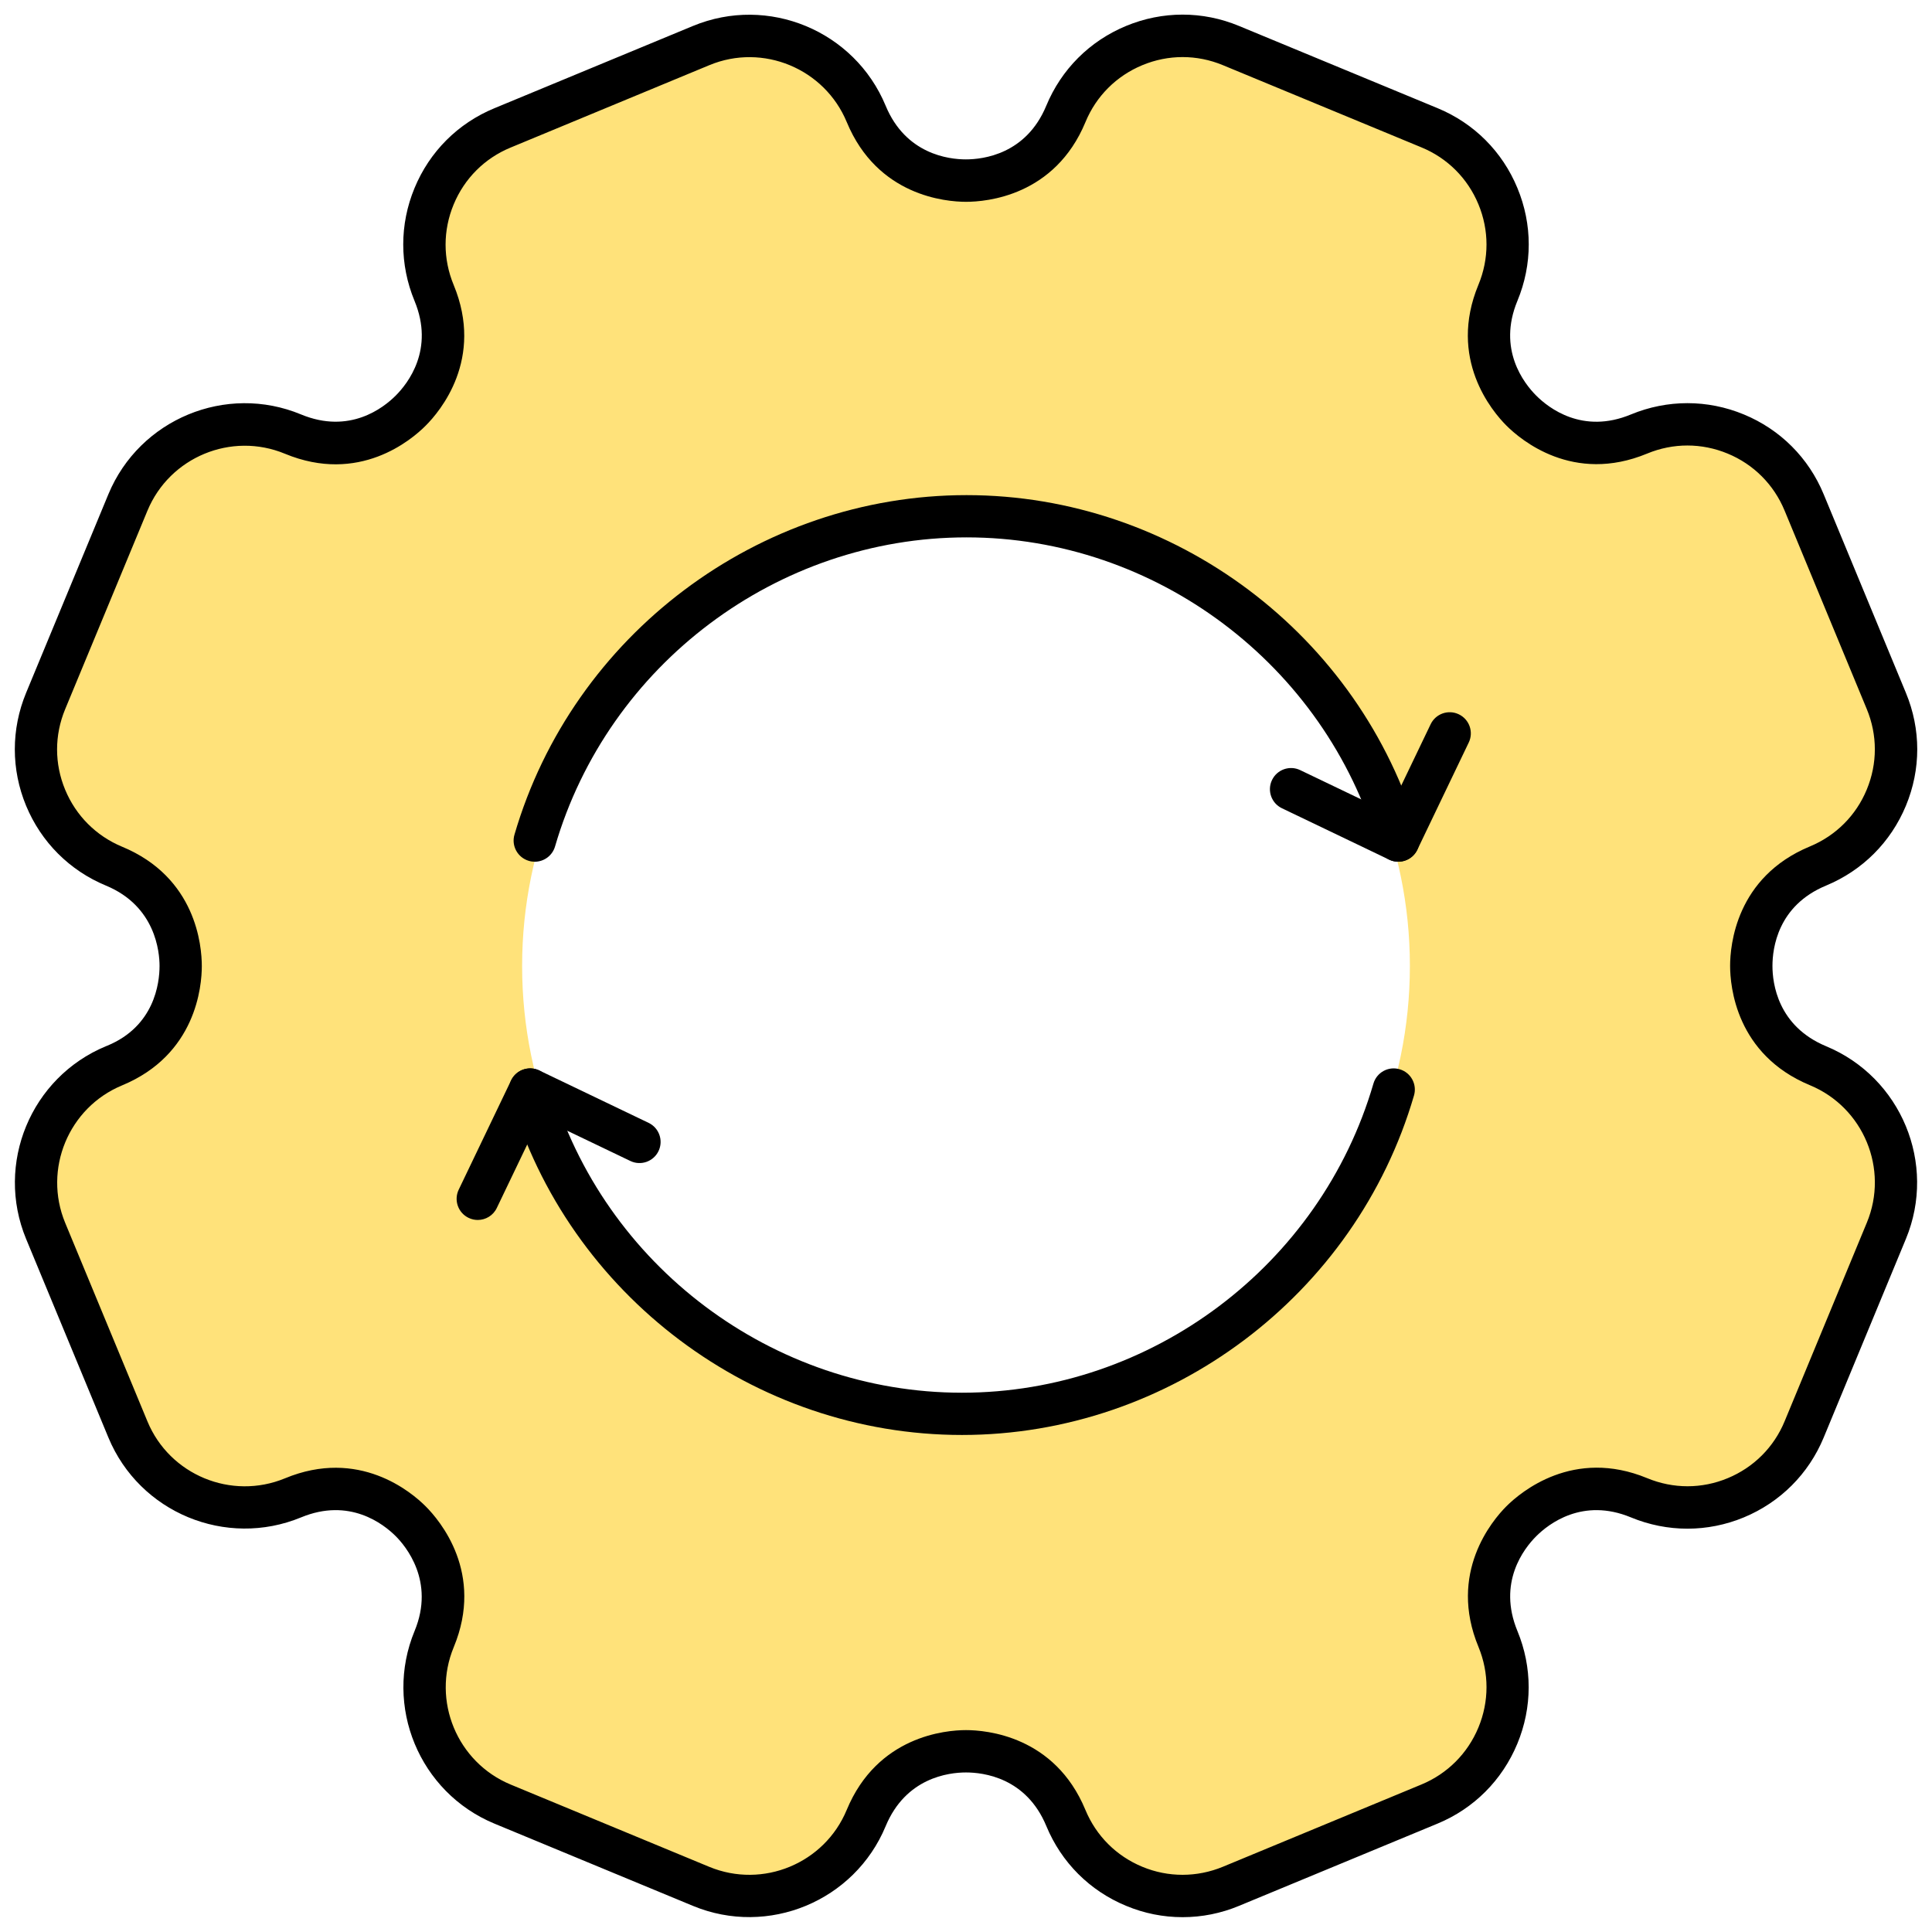
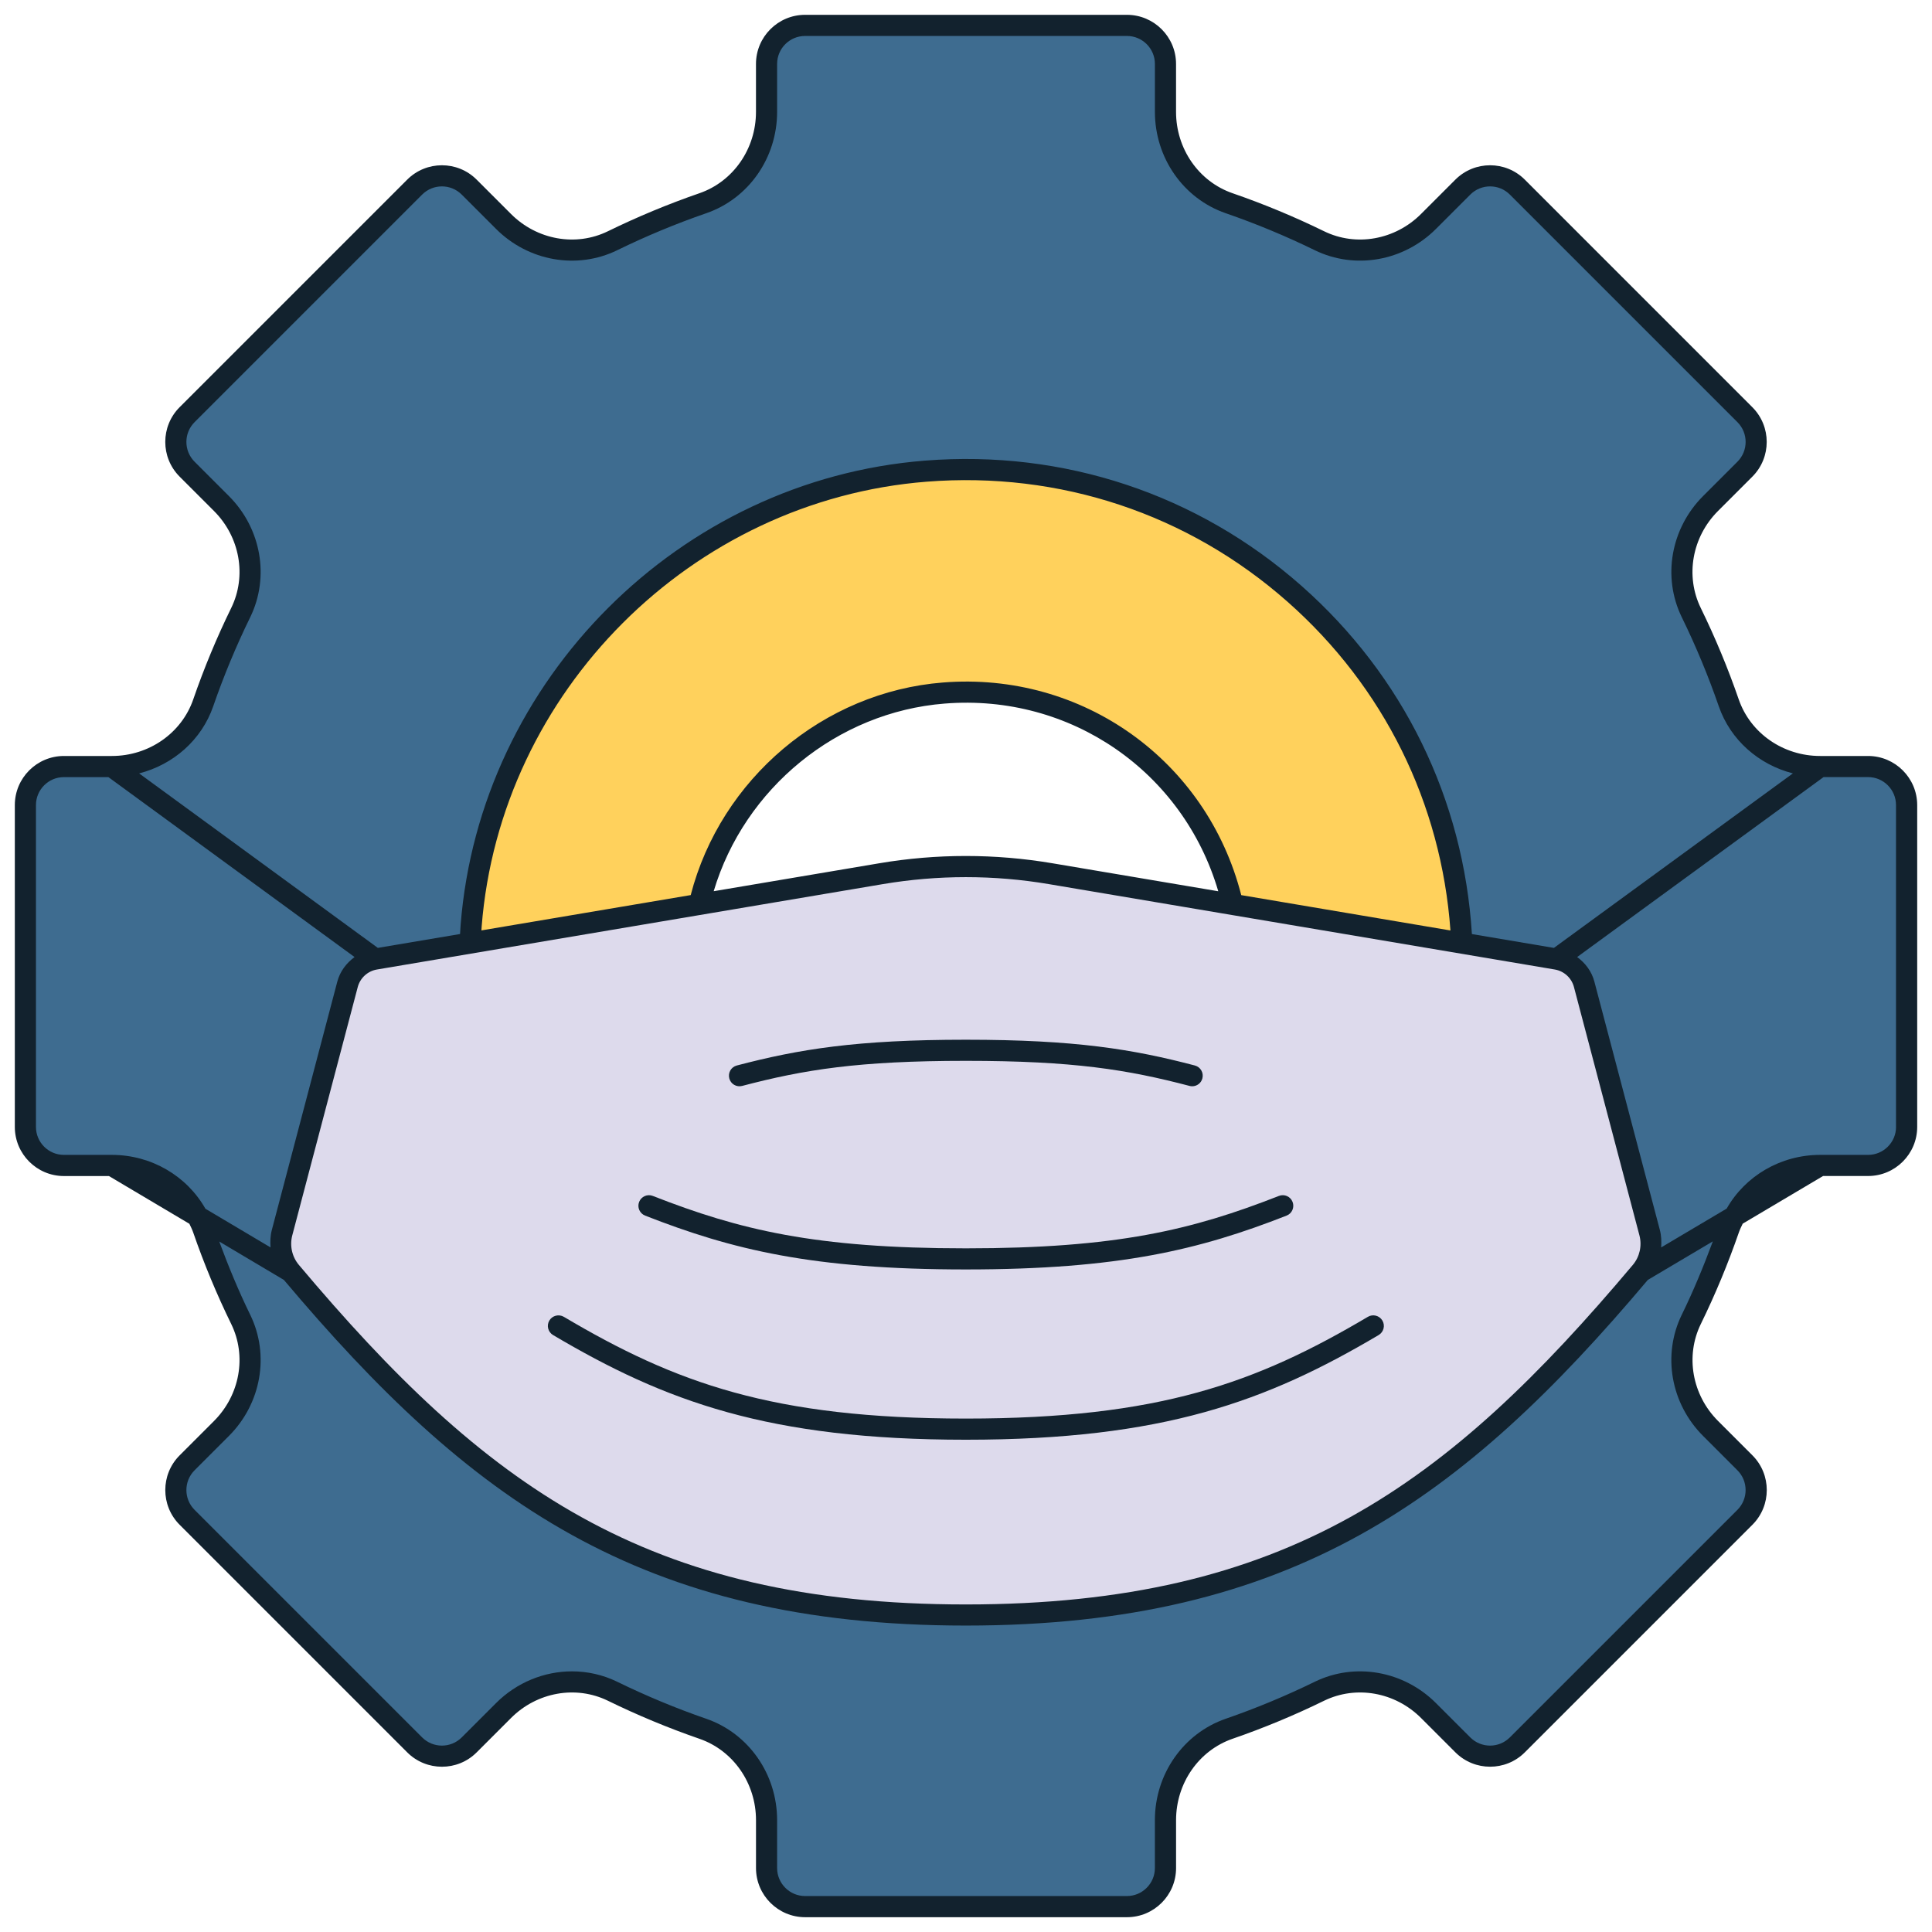
<svg xmlns="http://www.w3.org/2000/svg" version="1.1" width="256" height="256" viewBox="0 0 256 256" xml:space="preserve">
  <defs>
</defs>
  <g transform="translate(128 128) scale(0.72 0.72)" style="">
    <g style="stroke: none; stroke-width: 0; stroke-dasharray: none; stroke-linecap: butt; stroke-linejoin: miter; stroke-miterlimit: 10; fill: none; fill-rule: nonzero; opacity: 1;" transform="translate(-175.05 -175.05) scale(3.89 3.89)">
-       <path d="M 85.309 49.723 l -0.003 -0.001 c -2.927 -1.212 -3.154 -3.921 -3.154 -4.722 c -0.001 -0.802 0.227 -3.51 3.154 -4.723 c 1.475 -0.611 2.623 -1.76 3.234 -3.234 c 0.611 -1.474 0.611 -3.099 0 -4.574 l -3.893 -9.397 c -1.262 -3.042 -4.761 -4.496 -7.809 -3.232 c -2.929 1.214 -5.004 -0.542 -5.569 -1.108 c -0.567 -0.567 -2.321 -2.643 -1.108 -5.571 c 0.61 -1.474 0.61 -3.099 -0.001 -4.573 c -0.611 -1.475 -1.76 -2.624 -3.234 -3.234 L 57.53 1.461 c -3.042 -1.259 -6.545 0.192 -7.809 3.235 C 48.509 7.621 45.801 7.849 45 7.849 s -3.51 -0.227 -4.723 -3.154 c -0.61 -1.475 -1.759 -2.624 -3.235 -3.235 c -1.475 -0.611 -3.099 -0.611 -4.575 0 l -9.394 3.892 c -1.475 0.611 -2.624 1.759 -3.235 3.234 c -0.611 1.475 -0.611 3.099 0 4.574 c 1.213 2.927 -0.542 5.004 -1.108 5.57 c -0.566 0.567 -2.64 2.323 -5.569 1.109 c -1.475 -0.61 -3.1 -0.61 -4.575 0 c -1.475 0.611 -2.624 1.76 -3.235 3.234 l -3.892 9.395 c -0.611 1.475 -0.611 3.099 0 4.575 c 0.611 1.475 1.76 2.624 3.235 3.234 C 7.62 41.49 7.848 44.199 7.848 45 c 0 0.801 -0.228 3.509 -3.157 4.723 c -3.044 1.262 -4.494 4.766 -3.233 7.807 l 3.892 9.396 c 0.611 1.475 1.76 2.623 3.235 3.234 c 1.473 0.61 3.098 0.611 4.574 0 c 2.926 -1.21 5.003 0.542 5.57 1.109 c 0.566 0.566 2.32 2.643 1.108 5.57 c -1.261 3.043 0.189 6.546 3.234 7.809 l 9.396 3.892 c 0.738 0.305 1.513 0.458 2.288 0.458 c 0.775 0 1.55 -0.153 2.287 -0.459 c 1.475 -0.611 2.624 -1.76 3.235 -3.233 c 1.213 -2.928 3.922 -3.155 4.723 -3.155 s 3.509 0.227 4.723 3.157 c 1.262 3.042 4.766 4.489 7.808 3.232 l 9.399 -3.892 c 3.042 -1.262 4.492 -4.765 3.232 -7.808 c -1.212 -2.927 0.542 -5.004 1.109 -5.57 c 0.567 -0.567 2.639 -2.323 5.571 -1.108 c 3.045 1.256 6.545 -0.192 7.809 -3.235 l 3.893 -9.396 C 89.801 54.487 88.351 50.985 85.309 49.723 z M 45 65.999 c -11.579 0 -21 -9.42 -21 -20.999 c 0 -11.579 9.42 -20.999 21 -20.999 s 21 9.42 21 20.999 C 65.999 56.579 56.579 65.999 45 65.999 z" style="stroke: none; stroke-width: 1; stroke-dasharray: none; stroke-linecap: butt; stroke-linejoin: miter; stroke-miterlimit: 10; fill: rgb(255,226,122); fill-rule: nonzero; opacity: 1;" transform=" matrix(1 0 0 1 0 0) " stroke-linecap="round" />
-       <path d="M 14.702 23.636 c -0.236 0 -0.467 -0.046 -0.687 -0.138 c -0.443 -0.183 -0.787 -0.528 -0.97 -0.97 c -0.244 -0.589 -0.764 -0.652 -0.977 -0.652 c -0.212 0 -0.732 0.064 -0.977 0.653 c -0.378 0.912 -1.429 1.348 -2.343 0.97 l -2.416 -1.001 c -0.913 -0.379 -1.348 -1.43 -0.97 -2.343 c 0.251 -0.606 -0.112 -1.035 -0.229 -1.152 c -0.15 -0.15 -0.563 -0.473 -1.152 -0.229 c -0.914 0.377 -1.964 -0.058 -2.343 -0.971 l -1.001 -2.416 c -0.378 -0.913 0.057 -1.964 0.97 -2.343 l 0.018 -0.007 c 0.572 -0.237 0.635 -0.758 0.635 -0.97 c 0 -0.166 -0.046 -0.726 -0.652 -0.977 c -0.442 -0.183 -0.787 -0.528 -0.971 -0.971 c -0.183 -0.442 -0.183 -0.93 0 -1.373 l 1.001 -2.416 c 0.379 -0.913 1.431 -1.349 2.343 -0.97 c 0.589 0.244 1.001 -0.079 1.151 -0.229 c 0.15 -0.15 0.473 -0.563 0.229 -1.152 c -0.183 -0.443 -0.183 -0.93 0 -1.372 c 0.183 -0.443 0.528 -0.788 0.971 -0.971 l 2.416 -1.001 c 0.913 -0.378 1.964 0.057 2.343 0.971 c 0.244 0.588 0.764 0.652 0.976 0.652 c 0.212 0 0.733 -0.064 0.977 -0.652 c 0.183 -0.442 0.527 -0.787 0.971 -0.971 c 0.442 -0.183 0.93 -0.184 1.373 0 l 2.415 1 c 0.443 0.183 0.788 0.528 0.971 0.971 c 0.184 0.443 0.184 0.93 0 1.373 c -0.244 0.588 0.079 1.002 0.229 1.152 c 0.15 0.15 0.563 0.474 1.152 0.229 c 0.443 -0.183 0.931 -0.183 1.373 0 c 0.443 0.183 0.788 0.528 0.971 0.971 l 1 2.415 c 0.184 0.443 0.184 0.93 0 1.373 c -0.184 0.443 -0.528 0.787 -0.971 0.971 c -0.589 0.244 -0.652 0.764 -0.652 0.977 c 0 0.212 0.064 0.732 0.653 0.977 c 0.913 0.379 1.348 1.43 0.97 2.343 l -1 2.416 c -0.183 0.442 -0.528 0.787 -0.971 0.971 c -0.442 0.183 -0.93 0.183 -1.373 0 c -0.588 -0.244 -1.002 0.079 -1.152 0.229 c -0.15 0.15 -0.472 0.563 -0.229 1.152 c 0.183 0.442 0.183 0.929 -0.001 1.372 c -0.184 0.443 -0.528 0.788 -0.97 0.971 l -2.416 1.001 C 15.168 23.59 14.937 23.636 14.702 23.636 z M 12.068 21.361 c 0.246 0 1.079 0.07 1.452 0.97 c 0.131 0.316 0.376 0.561 0.692 0.692 c 0.315 0.131 0.665 0.13 0.98 0 l 2.416 -1.001 c 0.315 -0.131 0.561 -0.377 0.692 -0.693 c 0.131 -0.316 0.131 -0.663 0.001 -0.979 c -0.373 -0.899 0.166 -1.538 0.34 -1.712 c 0.175 -0.174 0.815 -0.712 1.712 -0.341 c 0.317 0.131 0.664 0.131 0.979 0 c 0.316 -0.131 0.562 -0.377 0.692 -0.692 l 1 -2.416 c 0.27 -0.651 -0.04 -1.401 -0.692 -1.671 c -0.9 -0.373 -0.971 -1.205 -0.971 -1.452 c 0 -0.246 0.07 -1.079 0.97 -1.452 c 0.316 -0.131 0.562 -0.377 0.692 -0.692 c 0.131 -0.316 0.131 -0.663 0 -0.979 l -1 -2.415 c -0.131 -0.316 -0.377 -0.562 -0.692 -0.692 c -0.316 -0.131 -0.663 -0.131 -0.979 0 c -0.9 0.373 -1.538 -0.167 -1.712 -0.341 c -0.174 -0.174 -0.713 -0.813 -0.34 -1.712 c 0.131 -0.316 0.131 -0.663 0 -0.979 c -0.131 -0.316 -0.377 -0.562 -0.693 -0.692 l -2.415 -1 c -0.316 -0.131 -0.663 -0.131 -0.979 0 c -0.316 0.131 -0.562 0.377 -0.692 0.692 c -0.373 0.9 -1.205 0.97 -1.452 0.97 c -0.246 0 -1.078 -0.07 -1.451 -0.969 c -0.27 -0.652 -1.021 -0.963 -1.671 -0.693 L 6.53 2.114 C 6.214 2.244 5.968 2.49 5.837 2.806 c -0.131 0.316 -0.131 0.663 0 0.979 c 0.373 0.9 -0.166 1.538 -0.341 1.712 C 5.323 5.671 4.686 6.211 3.785 5.838 c -0.651 -0.27 -1.401 0.04 -1.672 0.692 L 1.112 8.945 c -0.131 0.316 -0.131 0.663 0 0.979 c 0.131 0.316 0.377 0.562 0.692 0.693 c 0.901 0.373 0.97 1.205 0.97 1.452 c 0 0.246 -0.07 1.078 -0.97 1.451 l -0.099 -0.237 l 0.099 0.237 c -0.651 0.27 -0.961 1.02 -0.692 1.671 l 1.001 2.416 c 0.27 0.651 1.02 0.961 1.672 0.692 c 0.899 -0.373 1.538 0.166 1.712 0.341 c 0.174 0.174 0.714 0.812 0.341 1.712 c -0.27 0.651 0.041 1.401 0.692 1.671 l 2.416 1.001 c 0.651 0.269 1.401 -0.041 1.671 -0.692 C 10.99 21.432 11.822 21.361 12.068 21.361 z" style="stroke: none; stroke-width: 1; stroke-dasharray: none; stroke-linecap: butt; stroke-linejoin: miter; stroke-miterlimit: 10; fill: rgb(0,0,0); fill-rule: nonzero; opacity: 1;" transform=" matrix(3.89 0 0 3.89 -1.944444 -1.944444) " stroke-linecap="round" />
-       <path d="M 24.598 40.067 c -0.093 0 -0.187 -0.013 -0.28 -0.041 c -0.53 -0.155 -0.835 -0.71 -0.68 -1.24 c 2.758 -9.457 11.553 -16.063 21.387 -16.063 c 9.834 0 18.629 6.605 21.387 16.062 c 0.154 0.53 -0.149 1.085 -0.68 1.24 c -0.537 0.157 -1.086 -0.151 -1.24 -0.68 c -2.512 -8.61 -10.516 -14.623 -19.467 -14.623 s -16.956 6.013 -19.467 14.622 C 25.43 39.784 25.031 40.067 24.598 40.067 z" style="stroke: none; stroke-width: 1; stroke-dasharray: none; stroke-linecap: butt; stroke-linejoin: miter; stroke-miterlimit: 10; fill: rgb(0,0,0); fill-rule: nonzero; opacity: 1;" transform=" matrix(1 0 0 1 0 0) " stroke-linecap="round" />
-       <path d="M 65.452 40.067 c -0.148 0 -0.296 -0.033 -0.433 -0.098 l -5.073 -2.432 c -0.498 -0.239 -0.708 -0.836 -0.469 -1.334 c 0.238 -0.498 0.835 -0.71 1.334 -0.47 l 4.171 2 l 2 -4.17 c 0.238 -0.498 0.835 -0.71 1.334 -0.47 c 0.498 0.239 0.708 0.836 0.469 1.334 l -2.432 5.072 c -0.114 0.239 -0.319 0.423 -0.569 0.511 C 65.676 40.048 65.564 40.067 65.452 40.067 z" style="stroke: none; stroke-width: 1; stroke-dasharray: none; stroke-linecap: butt; stroke-linejoin: miter; stroke-miterlimit: 10; fill: rgb(0,0,0); fill-rule: nonzero; opacity: 1;" transform=" matrix(1 0 0 1 0 0) " stroke-linecap="round" />
-       <path d="M 44.809 67.187 c -9.834 0 -18.629 -6.605 -21.387 -16.062 c -0.155 -0.53 0.15 -1.086 0.68 -1.24 c 0.53 -0.153 1.085 0.149 1.24 0.68 c 2.511 8.61 10.516 14.623 19.467 14.623 s 16.956 -6.013 19.466 -14.623 c 0.153 -0.528 0.702 -0.837 1.24 -0.68 c 0.53 0.154 0.834 0.71 0.68 1.24 C 63.437 60.582 54.642 67.187 44.809 67.187 z" style="stroke: none; stroke-width: 1; stroke-dasharray: none; stroke-linecap: butt; stroke-linejoin: miter; stroke-miterlimit: 10; fill: rgb(0,0,0); fill-rule: nonzero; opacity: 1;" transform=" matrix(1 0 0 1 0 0) " stroke-linecap="round" />
-       <path d="M 21.901 57.015 c -0.145 0 -0.292 -0.031 -0.432 -0.099 c -0.498 -0.238 -0.708 -0.836 -0.469 -1.334 l 2.479 -5.171 c 0.239 -0.498 0.837 -0.709 1.334 -0.469 l 5.171 2.479 c 0.498 0.238 0.708 0.836 0.47 1.334 c -0.239 0.498 -0.837 0.709 -1.334 0.469 l -4.27 -2.047 l -2.047 4.269 C 22.632 56.806 22.274 57.015 21.901 57.015 z" style="stroke: none; stroke-width: 1; stroke-dasharray: none; stroke-linecap: butt; stroke-linejoin: miter; stroke-miterlimit: 10; fill: rgb(0,0,0); fill-rule: nonzero; opacity: 1;" transform=" matrix(1 0 0 1 0 0) " stroke-linecap="round" />
+       <path d="M 87.677 35.564 H 85.41 c -1.93 0 -3.693 -1.189 -4.323 -3.013 c -0.506 -1.466 -1.1 -2.891 -1.774 -4.269 c -0.843 -1.725 -0.446 -3.803 0.912 -5.161 l 1.625 -1.625 c 0.712 -0.712 0.712 -1.866 0 -2.578 L 71.083 8.15 c -0.712 -0.712 -1.866 -0.712 -2.578 0 L 66.88 9.776 c -1.358 1.358 -3.435 1.755 -5.161 0.912 c -1.378 -0.674 -2.803 -1.267 -4.269 -1.774 c -1.824 -0.63 -3.013 -2.393 -3.013 -4.323 V 2.323 c 0 -1.007 -0.816 -1.823 -1.823 -1.823 H 37.387 c -1.007 0 -1.823 0.816 -1.823 1.823 V 4.59 c 0 1.93 -1.189 3.693 -3.014 4.323 c -1.466 0.506 -2.891 1.1 -4.269 1.774 c -1.725 0.843 -3.803 0.446 -5.161 -0.912 L 21.495 8.15 c -0.712 -0.712 -1.866 -0.712 -2.578 0 L 8.15 18.917 c -0.712 0.712 -0.712 1.866 0 2.578 l 1.625 1.625 c 1.358 1.358 1.755 3.435 0.912 5.161 c -0.674 1.379 -1.267 2.803 -1.774 4.269 c -0.63 1.824 -2.393 3.013 -4.323 3.013 H 2.323 c -1.007 0 -1.823 0.816 -1.823 1.823 v 15.227 c 0 1.007 0.816 1.823 1.823 1.823 H 4.59 c 1.93 0 3.693 1.189 4.324 3.014 c 0.506 1.466 1.1 2.89 1.774 4.269 c 0.843 1.725 0.446 3.803 -0.912 5.161 L 8.15 68.505 c -0.712 0.712 -0.712 1.866 0 2.578 L 18.917 81.85 c 0.712 0.712 1.866 0.712 2.578 0 l 1.625 -1.625 c 1.358 -1.358 3.436 -1.755 5.161 -0.912 c 1.378 0.674 2.803 1.267 4.269 1.774 c 1.824 0.63 3.014 2.394 3.014 4.324 v 2.267 c 0 1.007 0.816 1.823 1.823 1.823 h 15.227 c 1.007 0 1.823 -0.816 1.823 -1.823 V 85.41 c 0 -1.93 1.189 -3.693 3.014 -4.323 c 1.466 -0.506 2.891 -1.1 4.269 -1.774 c 1.725 -0.843 3.803 -0.446 5.161 0.912 l 1.625 1.625 c 0.712 0.712 1.866 0.712 2.578 0 L 81.85 71.083 c 0.712 -0.712 0.712 -1.866 0 -2.578 l -1.625 -1.625 c -1.358 -1.358 -1.755 -3.436 -0.912 -5.161 c 0.674 -1.378 1.267 -2.803 1.774 -4.269 c 0.63 -1.824 2.393 -3.013 4.323 -3.013 h 2.267 c 1.007 0 1.823 -0.816 1.823 -1.823 V 37.387 C 89.5 36.38 88.684 35.564 87.677 35.564 z M 57.914 46.051 c -0.495 6.28 -5.583 11.367 -11.862 11.863 c -7.983 0.63 -14.594 -5.982 -13.965 -13.965 c 0.495 -6.28 5.583 -11.367 11.862 -11.862 C 51.931 31.457 58.543 38.069 57.914 46.051 z" style="stroke: none; stroke-width: 1; stroke-dasharray: none; stroke-linecap: butt; stroke-linejoin: miter; stroke-miterlimit: 10; fill: rgb(62,108,144); fill-rule: nonzero; opacity: 1;" transform=" matrix(1 0 0 1 0 0) " stroke-linecap="round" />
+       <path d="M 43.094 21.588 C 31.71 22.486 22.486 31.709 21.588 43.094 c -1.141 14.472 10.846 26.459 25.318 25.318 c 11.385 -0.898 20.608 -10.122 21.506 -21.506 C 69.553 32.434 57.566 20.447 43.094 21.588 z M 57.914 46.051 c -0.495 6.28 -5.583 11.367 -11.862 11.863 c -7.983 0.63 -14.594 -5.982 -13.965 -13.965 c 0.495 -6.28 5.583 -11.367 11.862 -11.862 C 51.931 31.457 58.543 38.069 57.914 46.051 z" style="stroke: none; stroke-width: 1; stroke-dasharray: none; stroke-linecap: butt; stroke-linejoin: miter; stroke-miterlimit: 10; fill: rgb(255,209,92); fill-rule: nonzero; opacity: 1;" transform=" matrix(1 0 0 1 0 0) " stroke-linecap="round" />
+       <path d="M 44.993 75.704 c 15.873 0 23.668 -6.415 31.937 -16.24 c 0.43 -0.51 0.583 -1.203 0.413 -1.848 l -3.098 -11.75 c -0.164 -0.62 -0.675 -1.088 -1.308 -1.195 l -23.93 -4.039 c -2.657 -0.448 -5.371 -0.448 -8.028 0 l -23.93 4.039 c -0.633 0.107 -1.144 0.574 -1.308 1.195 l -3.098 11.75 c -0.17 0.645 -0.016 1.337 0.413 1.848 C 21.325 69.289 29.12 75.704 44.993 75.704 z" style="stroke: none; stroke-width: 1; stroke-dasharray: none; stroke-linecap: butt; stroke-linejoin: miter; stroke-miterlimit: 10; fill: rgb(221,218,236); fill-rule: nonzero; opacity: 1;" transform=" matrix(1 0 0 1 0 0) " stroke-linecap="round" />
+       <path d="M 44.993 67.412 c -9.335 0 -14.23 -1.816 -19.53 -4.953 c -0.237 -0.141 -0.316 -0.447 -0.175 -0.686 c 0.141 -0.236 0.448 -0.314 0.685 -0.176 c 5.274 3.122 9.867 4.814 19.02 4.814 c 9.152 0 13.746 -1.692 19.02 -4.814 c 0.236 -0.14 0.544 -0.062 0.686 0.176 c 0.141 0.238 0.062 0.545 -0.176 0.686 C 59.223 65.596 54.328 67.412 44.993 67.412 z" style="stroke: none; stroke-width: 1; stroke-dasharray: none; stroke-linecap: butt; stroke-linejoin: miter; stroke-miterlimit: 10; fill: rgb(18,34,46); fill-rule: nonzero; opacity: 1;" transform=" matrix(1 0 0 1 0 0) " stroke-linecap="round" />
+       <path d="M 44.993 59.356 c -7.253 0 -11.056 -0.934 -15.174 -2.547 c -0.257 -0.101 -0.384 -0.391 -0.283 -0.648 s 0.391 -0.385 0.648 -0.283 c 4.103 1.607 7.678 2.479 14.809 2.479 c 7.132 0 10.706 -0.871 14.809 -2.479 c 0.259 -0.102 0.548 0.025 0.648 0.283 s -0.026 0.548 -0.283 0.648 C 56.05 58.423 52.246 59.356 44.993 59.356 z" style="stroke: none; stroke-width: 1; stroke-dasharray: none; stroke-linecap: butt; stroke-linejoin: miter; stroke-miterlimit: 10; fill: rgb(18,34,46); fill-rule: nonzero; opacity: 1;" transform=" matrix(1 0 0 1 0 0) " stroke-linecap="round" />
+       <path d="M 55.701 50.69 c -0.042 0 -0.084 -0.005 -0.127 -0.017 c -2.931 -0.769 -5.484 -1.186 -10.581 -1.186 s -7.651 0.417 -10.582 1.186 c -0.268 0.072 -0.541 -0.089 -0.61 -0.356 c -0.07 -0.268 0.089 -0.54 0.356 -0.61 c 2.941 -0.771 5.657 -1.219 10.835 -1.219 s 7.894 0.447 10.835 1.219 c 0.267 0.07 0.427 0.343 0.356 0.61 C 56.126 50.542 55.923 50.69 55.701 50.69 z" style="stroke: none; stroke-width: 1; stroke-dasharray: none; stroke-linecap: butt; stroke-linejoin: miter; stroke-miterlimit: 10; fill: rgb(18,34,46); fill-rule: nonzero; opacity: 1;" transform=" matrix(1 0 0 1 0 0) " stroke-linecap="round" />
+       <path d="M 87.677 35.064 H 85.41 c -1.75 0 -3.298 -1.076 -3.852 -2.677 c -0.506 -1.466 -1.11 -2.921 -1.797 -4.325 c -0.74 -1.516 -0.412 -3.36 0.816 -4.588 l 1.625 -1.625 c 0.906 -0.906 0.906 -2.379 0 -3.285 L 71.437 7.797 c -0.906 -0.906 -2.379 -0.906 -3.285 0 l -1.625 1.625 c -1.229 1.229 -3.072 1.558 -4.588 0.816 c -1.401 -0.685 -2.857 -1.29 -4.326 -1.797 c -1.601 -0.553 -2.676 -2.101 -2.676 -3.851 V 2.323 C 54.937 1.042 53.895 0 52.613 0 H 37.387 c -1.281 0 -2.323 1.042 -2.323 2.323 V 4.59 c 0 1.75 -1.076 3.298 -2.677 3.851 c -1.471 0.508 -2.926 1.113 -4.326 1.797 c -1.516 0.742 -3.358 0.413 -4.587 -0.816 l -1.625 -1.625 c -0.905 -0.906 -2.38 -0.906 -3.285 0 L 7.797 18.563 c -0.906 0.906 -0.906 2.379 0 3.285 l 1.625 1.625 c 1.229 1.229 1.557 3.073 0.816 4.588 c -0.685 1.399 -1.289 2.855 -1.797 4.326 c -0.553 1.601 -2.101 2.677 -3.851 2.677 H 2.323 C 1.042 35.064 0 36.106 0 37.387 v 15.227 c 0 1.281 1.042 2.323 2.323 2.323 h 2.13 l 3.805 2.259 c 0.066 0.136 0.133 0.271 0.183 0.416 c 0.507 1.469 1.112 2.925 1.797 4.326 c 0.741 1.515 0.413 3.358 -0.815 4.588 l -1.625 1.625 c -0.906 0.905 -0.906 2.38 0 3.285 l 10.767 10.767 c 0.906 0.906 2.38 0.906 3.285 0 l 1.625 -1.625 c 1.228 -1.229 3.071 -1.557 4.587 -0.816 c 1.401 0.685 2.856 1.289 4.326 1.798 c 1.601 0.553 2.677 2.101 2.677 3.851 v 2.267 c 0 1.281 1.042 2.323 2.323 2.323 h 15.227 c 1.281 0 2.323 -1.042 2.323 -2.323 V 85.41 c 0 -1.75 1.076 -3.298 2.677 -3.852 c 1.466 -0.506 2.921 -1.11 4.325 -1.797 c 1.515 -0.739 3.358 -0.413 4.588 0.816 l 1.625 1.625 c 0.906 0.906 2.379 0.906 3.285 0 l 10.767 -10.767 c 0.906 -0.905 0.906 -2.38 0 -3.285 l -1.625 -1.625 c -1.229 -1.229 -1.557 -3.072 -0.816 -4.588 c 0.686 -1.402 1.29 -2.858 1.798 -4.326 c 0.051 -0.147 0.118 -0.284 0.185 -0.422 l 3.801 -2.254 h 2.13 c 1.281 0 2.323 -1.042 2.323 -2.323 V 37.387 C 90 36.106 88.958 35.064 87.677 35.064 z M 9.386 32.713 c 0.495 -1.432 1.083 -2.85 1.75 -4.212 c 0.928 -1.899 0.523 -4.204 -1.007 -5.734 l -1.625 -1.625 c -0.516 -0.516 -0.516 -1.355 0 -1.871 L 19.271 8.504 c 0.516 -0.516 1.355 -0.516 1.871 0 l 1.625 1.625 c 1.531 1.531 3.835 1.935 5.734 1.007 c 1.363 -0.667 2.78 -1.255 4.212 -1.75 c 2.004 -0.692 3.351 -2.62 3.351 -4.796 V 2.323 C 36.064 1.593 36.657 1 37.387 1 h 15.227 c 0.729 0 1.323 0.593 1.323 1.323 V 4.59 c 0 2.176 1.346 4.103 3.35 4.796 c 1.431 0.494 2.848 1.083 4.213 1.75 c 1.899 0.927 4.203 0.524 5.734 -1.007 l 1.625 -1.625 c 0.516 -0.516 1.355 -0.516 1.871 0 l 10.767 10.767 c 0.516 0.516 0.516 1.355 0 1.871 l -1.625 1.625 c -1.53 1.53 -1.936 3.835 -1.008 5.734 c 0.669 1.367 1.257 2.785 1.75 4.213 c 0.552 1.594 1.889 2.758 3.506 3.174 l -11.306 8.256 l -3.88 -0.655 c -0.395 -6.381 -3.243 -12.219 -8.061 -16.473 c -4.913 -4.34 -11.247 -6.446 -17.817 -5.925 c -11.607 0.915 -21.05 10.358 -21.965 21.964 c -0.012 0.144 -0.018 0.288 -0.027 0.432 l -3.89 0.656 L 5.881 35.888 C 7.498 35.473 8.835 34.308 9.386 32.713 z M 76.547 59.142 c -8.768 10.417 -16.393 16.063 -31.554 16.063 c -15.162 0 -22.787 -5.646 -31.554 -16.063 c -0.325 -0.386 -0.441 -0.908 -0.313 -1.397 l 3.098 -11.75 c 0.113 -0.43 0.47 -0.755 0.908 -0.829 l 23.931 -4.039 c 1.304 -0.22 2.617 -0.331 3.93 -0.331 c 1.314 0 2.626 0.11 3.931 0.331 l 23.931 4.039 c 0.438 0.074 0.794 0.399 0.907 0.829 l 3.098 11.75 C 76.988 58.233 76.872 58.756 76.547 59.142 z M 58.022 41.647 c -1.628 -6.364 -7.499 -10.585 -14.113 -10.059 c -5.657 0.446 -10.511 4.563 -11.933 10.057 l -9.901 1.671 c 0.004 -0.061 0.006 -0.121 0.011 -0.182 c 0.876 -11.122 9.925 -20.17 21.047 -21.046 c 6.301 -0.496 12.369 1.52 17.077 5.678 c 4.558 4.026 7.275 9.53 7.709 15.553 L 58.022 41.647 z M 56.935 41.464 L 49.09 40.14 c -2.718 -0.459 -5.476 -0.46 -8.194 0 l -7.833 1.322 c 1.453 -4.868 5.839 -8.475 10.925 -8.877 C 49.958 32.106 55.278 35.816 56.935 41.464 z M 1 52.613 V 37.387 c 0 -0.729 0.593 -1.323 1.323 -1.323 h 2.104 l 11.646 8.513 c -0.387 0.284 -0.689 0.68 -0.816 1.161 l -3.098 11.75 c -0.072 0.273 -0.081 0.55 -0.062 0.825 l -3.08 -1.829 c -0.877 -1.55 -2.557 -2.548 -4.427 -2.548 H 2.323 C 1.593 53.937 1 53.343 1 52.613 z M 78.863 61.499 c -0.928 1.899 -0.522 4.204 1.008 5.734 l 1.625 1.625 c 0.516 0.516 0.516 1.355 0 1.871 L 70.729 81.496 c -0.516 0.516 -1.355 0.516 -1.871 0 l -1.625 -1.625 c -1.529 -1.529 -3.835 -1.935 -5.734 -1.008 c -1.367 0.668 -2.784 1.257 -4.212 1.75 c -2.004 0.693 -3.351 2.621 -3.351 4.797 v 2.267 c 0 0.729 -0.594 1.323 -1.323 1.323 H 37.387 c -0.729 0 -1.323 -0.594 -1.323 -1.323 V 85.41 c 0 -2.177 -1.347 -4.104 -3.35 -4.796 c -1.432 -0.495 -2.849 -1.084 -4.213 -1.751 c -0.68 -0.332 -1.412 -0.493 -2.142 -0.493 c -1.308 0 -2.61 0.519 -3.592 1.501 l -1.625 1.625 c -0.516 0.516 -1.355 0.516 -1.871 0 L 8.504 70.729 c -0.516 -0.516 -0.516 -1.355 0 -1.871 l 1.625 -1.625 c 1.531 -1.531 1.935 -3.836 1.007 -5.734 c -0.55 -1.125 -1.031 -2.29 -1.465 -3.464 l 3.059 1.817 c 8.73 10.357 16.823 16.352 32.263 16.352 c 15.441 0 23.533 -5.996 32.264 -16.353 l 3.075 -1.823 C 79.897 59.204 79.415 60.371 78.863 61.499 z M 89 52.613 c 0 0.729 -0.594 1.323 -1.323 1.323 H 85.41 c -1.867 0 -3.545 0.995 -4.423 2.541 l -3.099 1.837 c 0.019 -0.275 0.01 -0.553 -0.062 -0.827 l -3.098 -11.749 c -0.126 -0.482 -0.427 -0.878 -0.815 -1.162 l 11.659 -8.514 h 2.103 c 0.729 0 1.323 0.593 1.323 1.323 V 52.613 z" style="stroke: none; stroke-width: 1; stroke-dasharray: none; stroke-linecap: butt; stroke-linejoin: miter; stroke-miterlimit: 10; fill: rgb(18,34,46); fill-rule: nonzero; opacity: 1;" transform=" matrix(1 0 0 1 0 0) " stroke-linecap="round" />
    </g>
  </g>
</svg>
